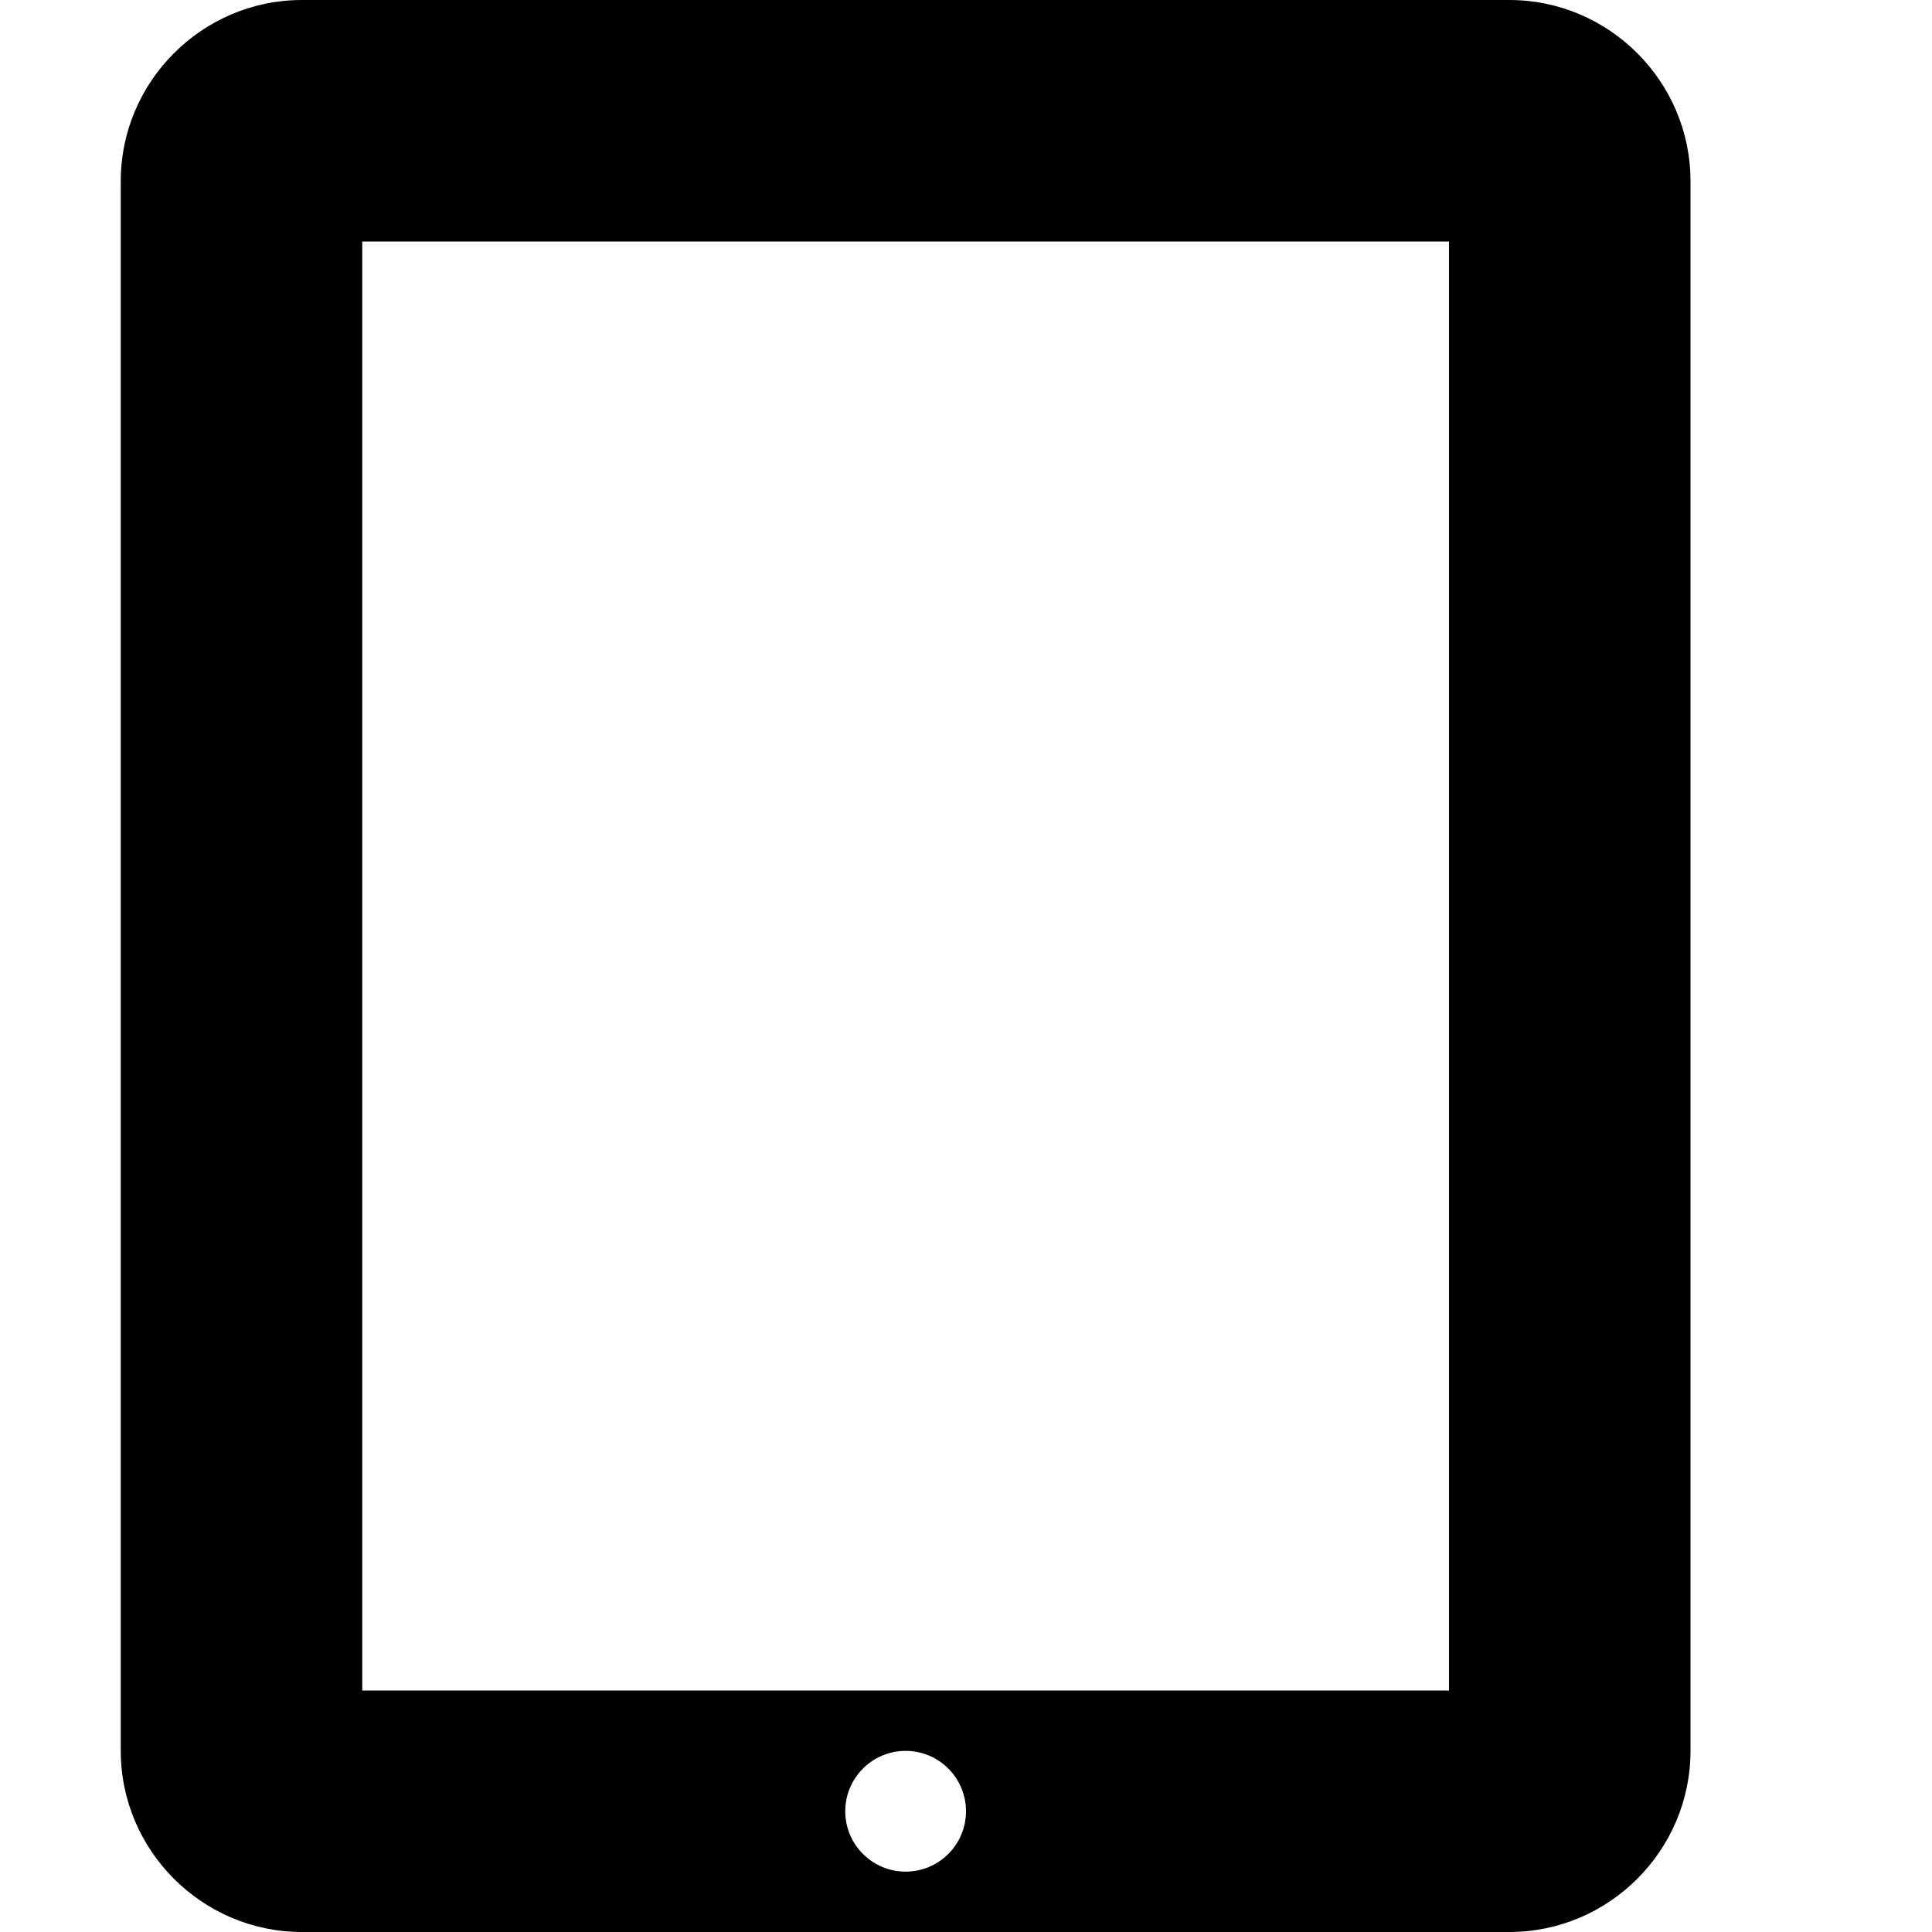
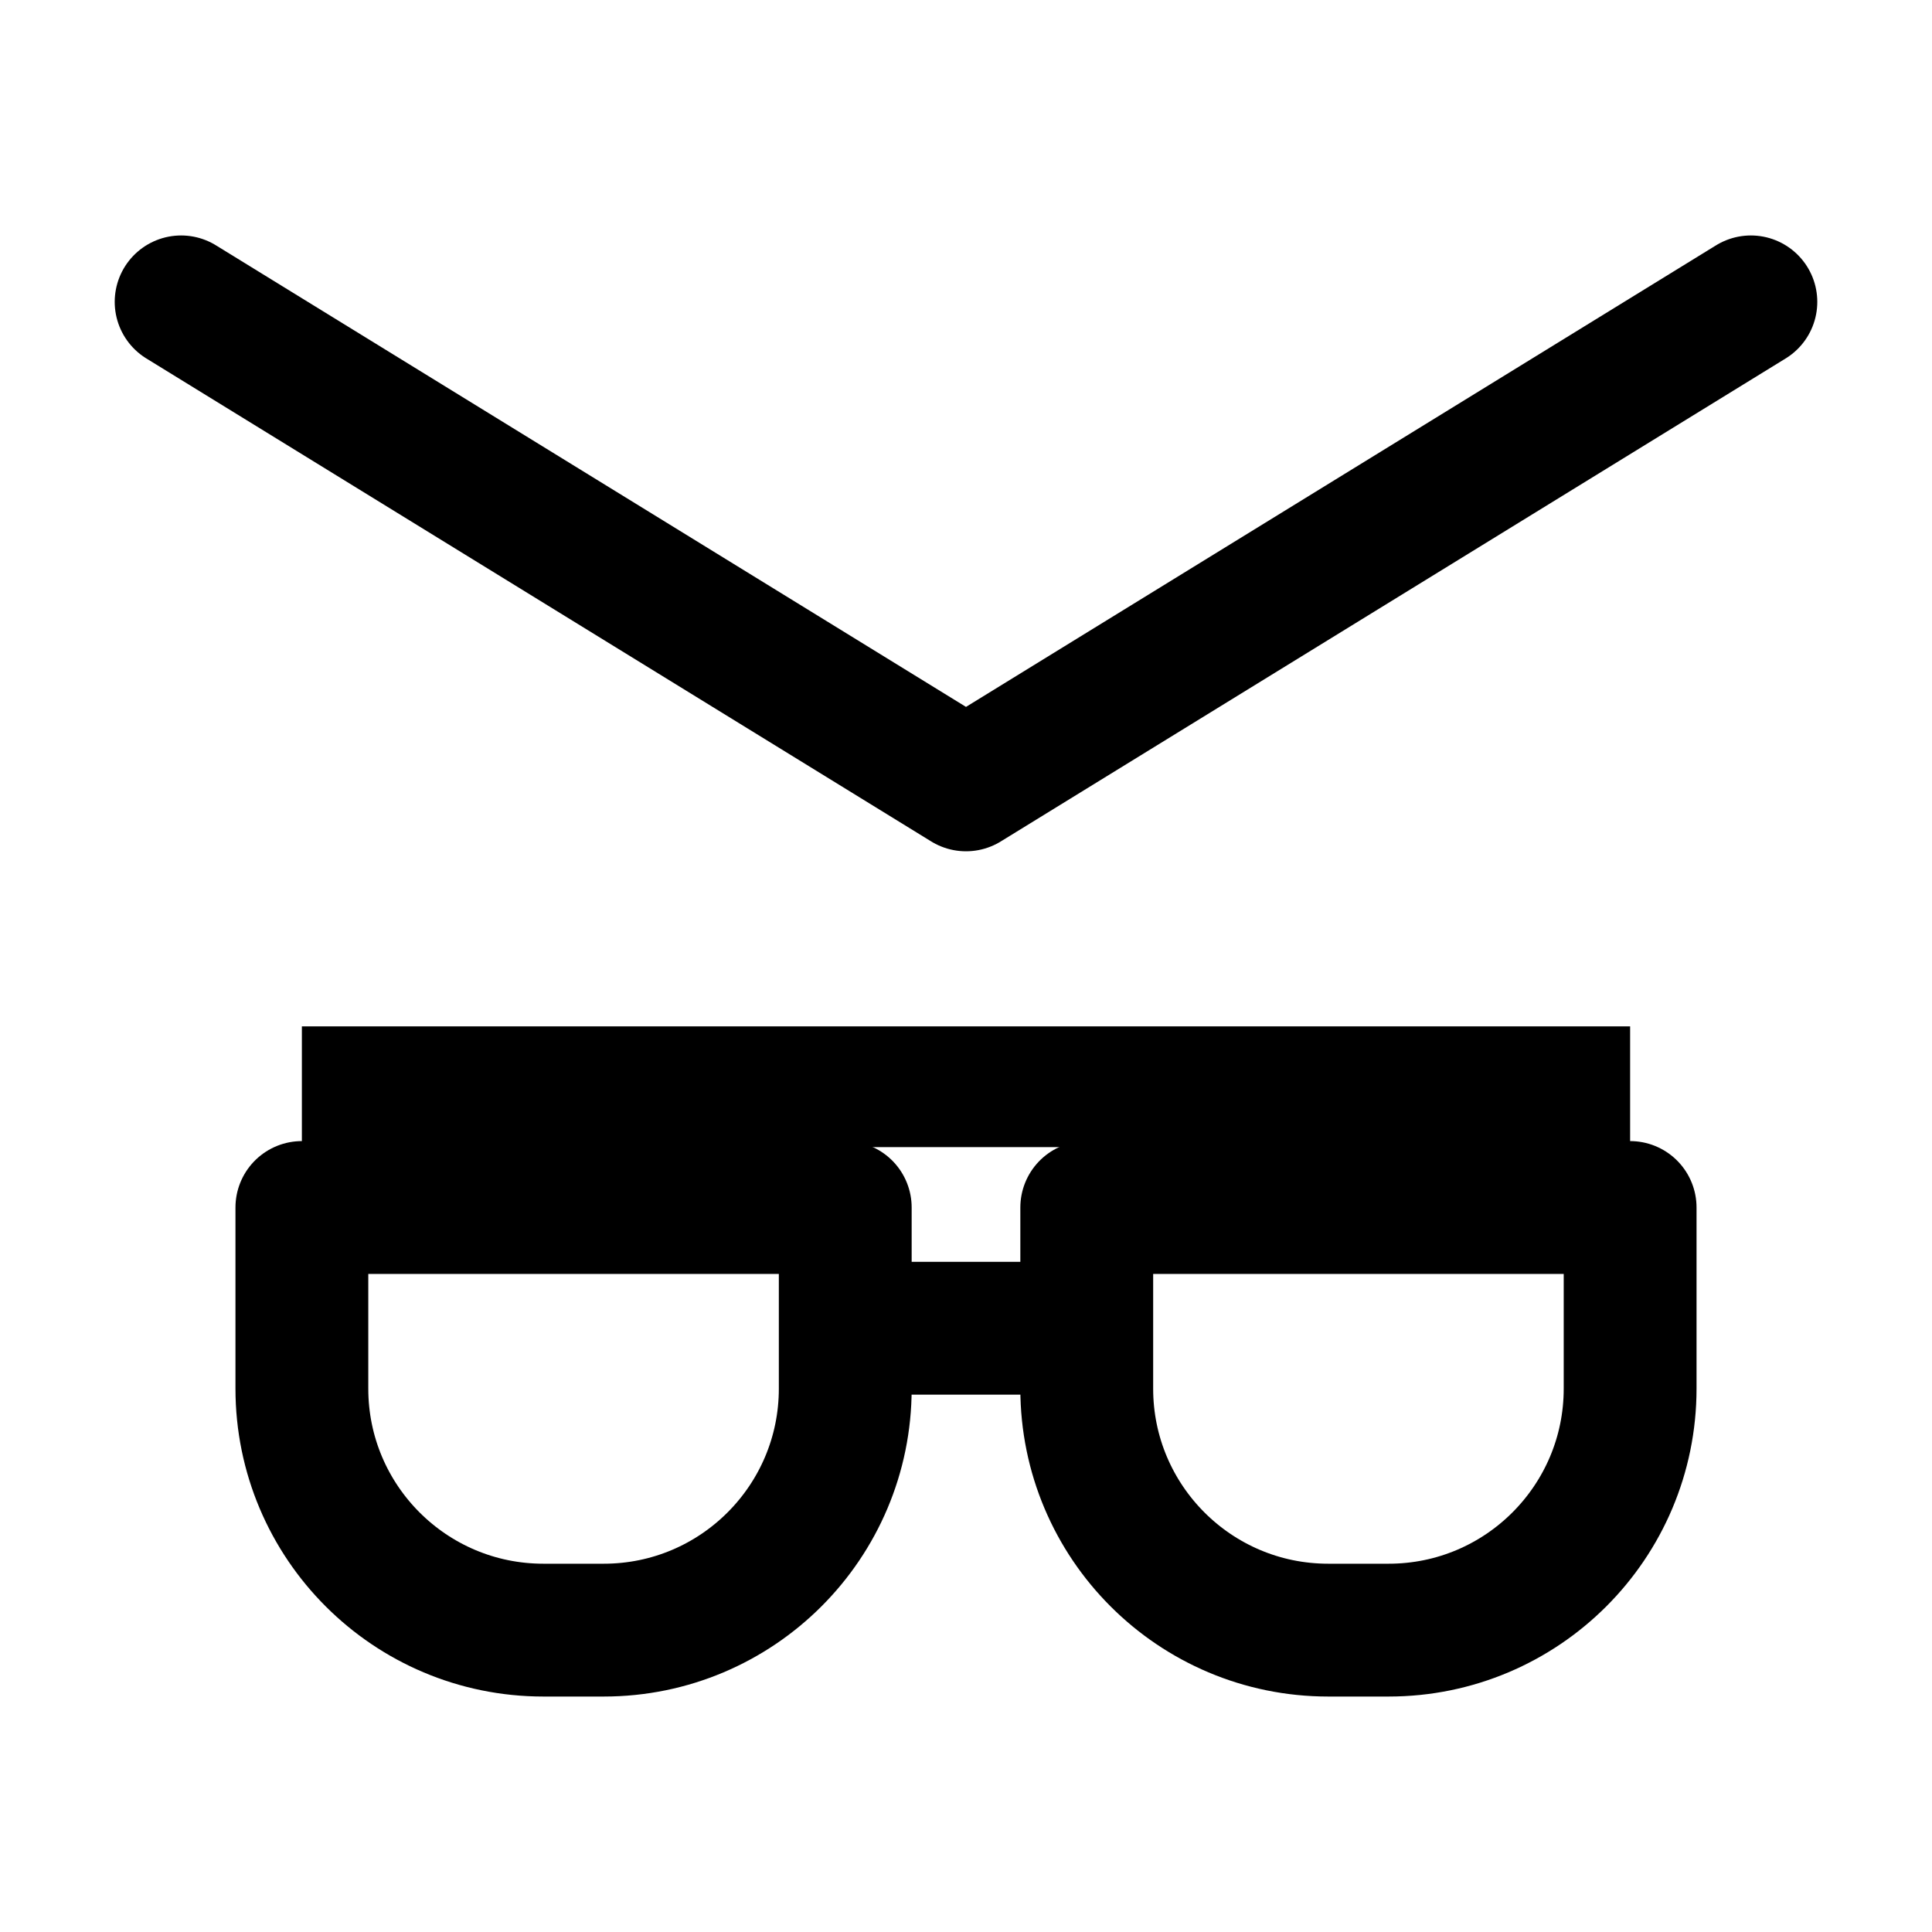
- <svg id="icon-tablet1" width="100" height="100" viewBox="0 0 32 32">
-   <path fill="currentColor" d="M25 0h-20c-1.65 0-3 1.35-3 3v26c0 1.65 1.35 3 3 3h20c1.65 0 3-1.35 3-3v-26c0-1.65-1.35-3-3-3zM15 31c-0.552 0-1-0.448-1-1s0.448-1 1-1 1 0.448 1 1-0.448 1-1 1zM24 28h-18v-24h18v24z" />
+ <svg xmlns="http://www.w3.org/2000/svg" width="100" height="100" viewBox="0 0 32 32" aria-label="Yandex Books">
+   <path fill="none" stroke="currentColor" stroke-linecap="round" stroke-linejoin="round" stroke-width="2.2" d="M3 5 16 13 29 5" />
+   <path fill="none" stroke="currentColor" stroke-linecap="round" stroke-linejoin="round" stroke-width="2.2" d="M5 20h9v3a4 4 0 0 1-4 4H9a4 4 0 0 1-4-4v-3Zm13 0h9v3a4 4 0 0 1-4 4h-1a4 4 0 0 1-4-4v-3Zm-4 2h4" />
+   <path fill="currentColor" d="M5 17h22v2H5z" />
</svg>
